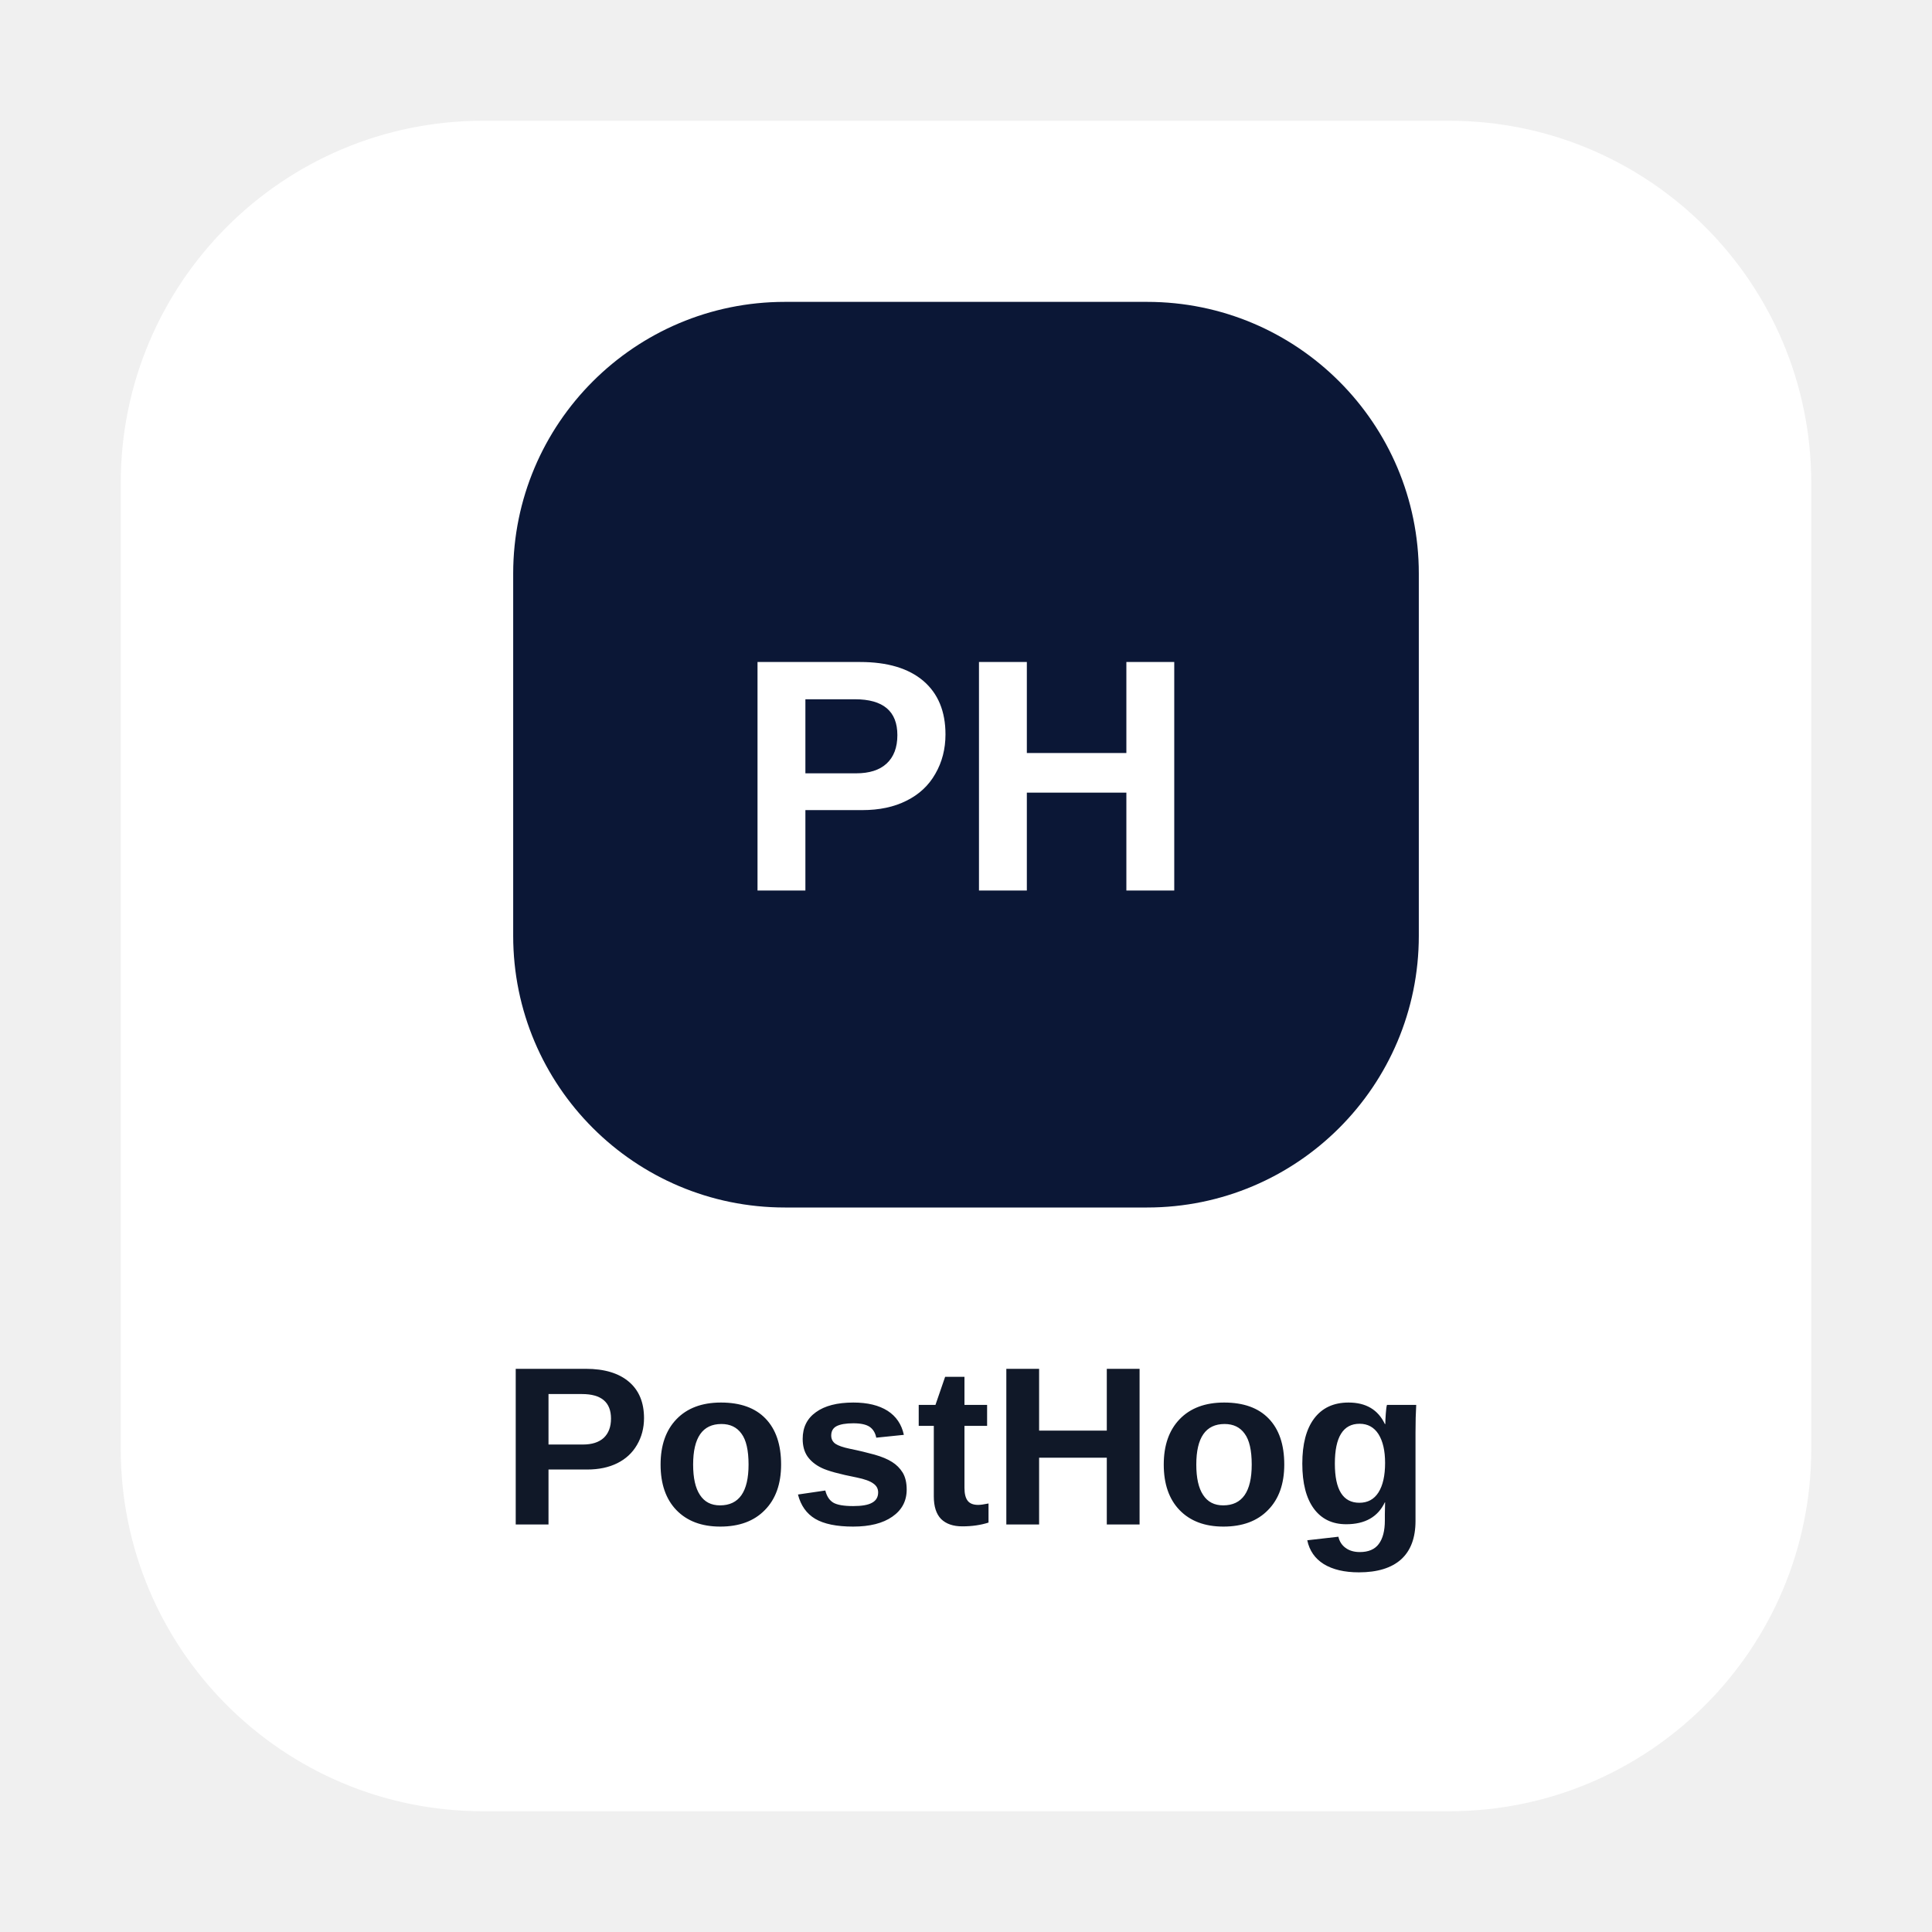
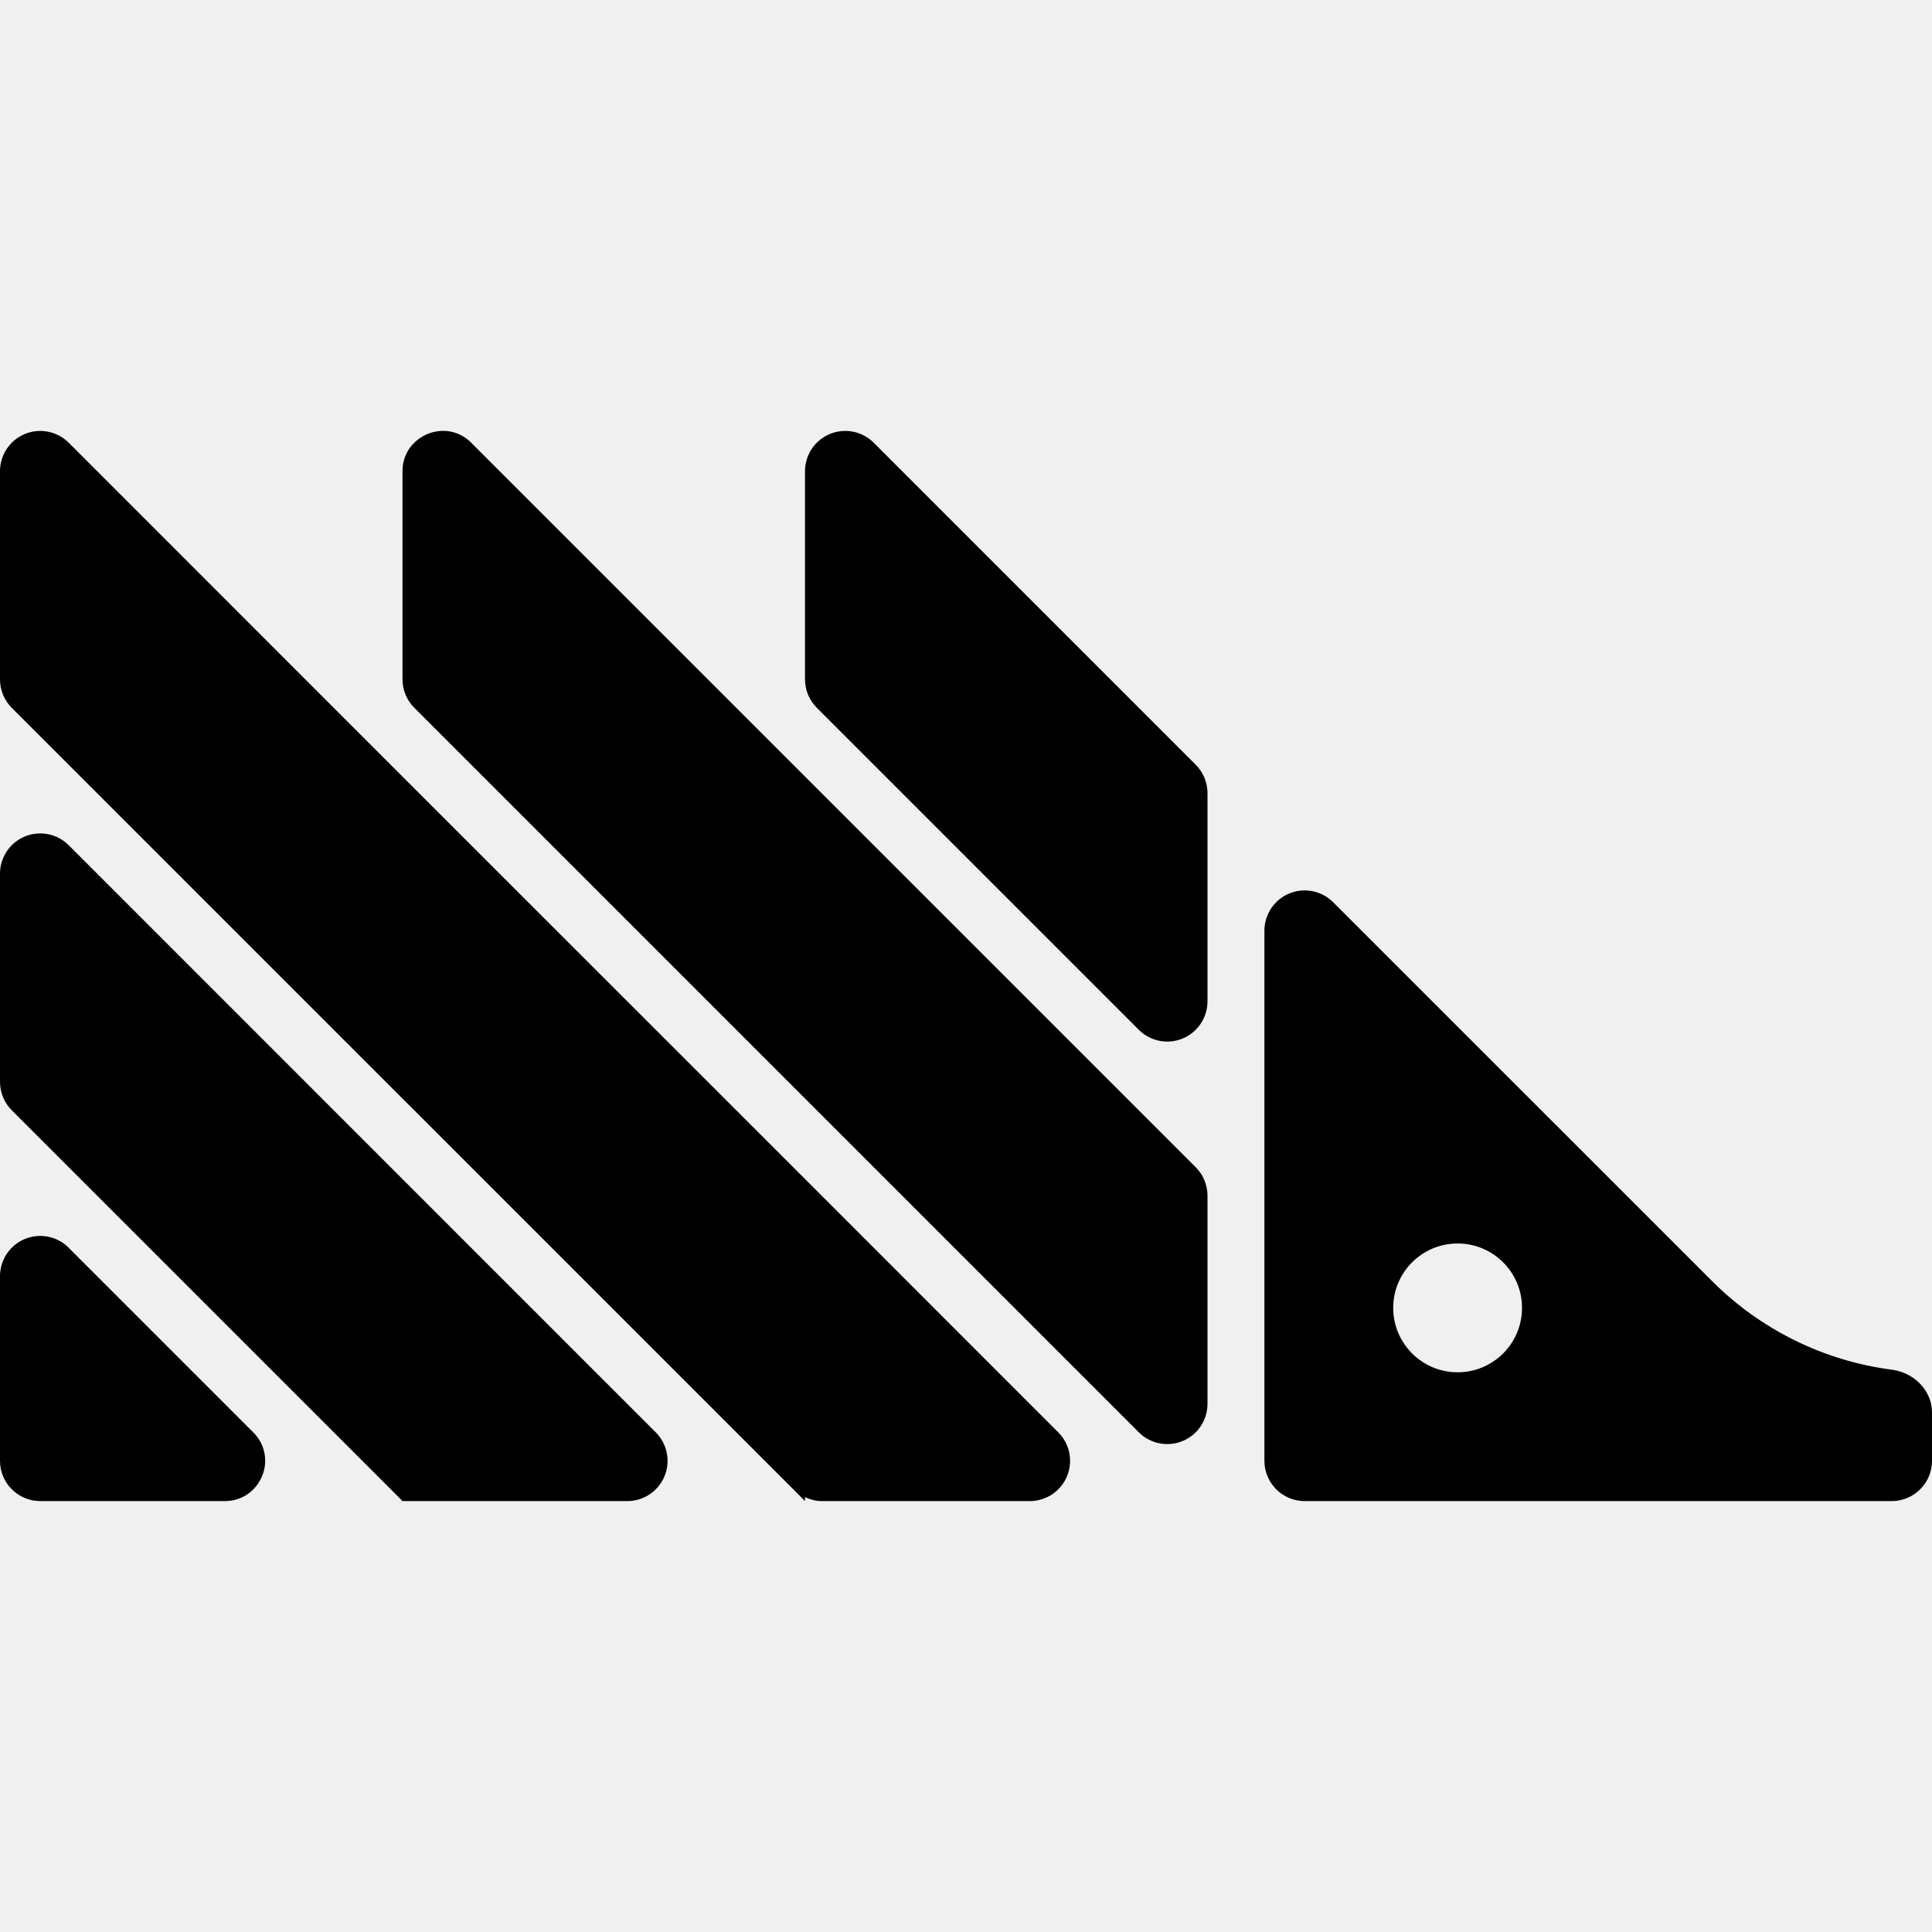
- <svg xmlns="http://www.w3.org/2000/svg" viewBox="0 0 128 128" role="img" aria-label="PostHog">
-   <rect x="8" y="8" width="112" height="112" rx="24" fill="#ffffff" />
-   <rect x="34" y="20" width="60" height="60" rx="18" fill="#0b1736" />
-   <text x="64" y="59" text-anchor="middle" font-family="Arial,Helvetica,sans-serif" font-size="22" font-weight="700" fill="#ffffff">PH</text>
-   <text x="64" y="101" text-anchor="middle" font-family="Arial,Helvetica,sans-serif" font-size="15" font-weight="700" fill="#101828">PostHog</text>
+ <svg xmlns="http://www.w3.org/2000/svg" role="img" viewBox="0 0 24 24">
+   <path d="M9.854 14.5 5 9.647.854 5.5A.5.5 0 0 0 0 5.854V8.44a.5.5 0 0 0 .146.353L5 13.647l.147.146L9.854 18.5l.146.147v-.049c.065.03.134.049.207.049h2.586a.5.5 0 0 0 .353-.854L9.854 14.5zm0-5-4-4a.487.487 0 0 0-.409-.144.515.515 0 0 0-.356.21.493.493 0 0 0-.089.288V8.44a.5.5 0 0 0 .147.353l9 9a.5.5 0 0 0 .853-.354v-2.585a.5.5 0 0 0-.146-.354l-5-5zm1-4a.5.5 0 0 0-.854.354V8.44a.5.5 0 0 0 .147.353l4 4a.5.5 0 0 0 .853-.354V9.854a.5.5 0 0 0-.146-.354l-4-4zm12.647 11.515a3.863 3.863 0 0 1-2.232-1.1l-4.708-4.707a.5.5 0 0 0-.854.354v6.585a.5.5 0 0 0 .5.5H23.5a.5.5 0 0 0 .5-.5v-.6c0-.276-.225-.497-.499-.532zm-5.394.032a.8.8 0 1 1 0-1.6.8.8 0 0 1 0 1.6zM.854 15.5a.5.5 0 0 0-.854.354v2.293a.5.5 0 0 0 .5.5h2.293c.222 0 .39-.135.462-.309a.493.493 0 0 0-.109-.545L.854 15.501zM5 14.647.854 10.5a.5.5 0 0 0-.854.353v2.586a.5.5 0 0 0 .146.353L4.854 18.5l.146.147h2.793a.5.5 0 0 0 .353-.854L5 14.647z" />
</svg>
